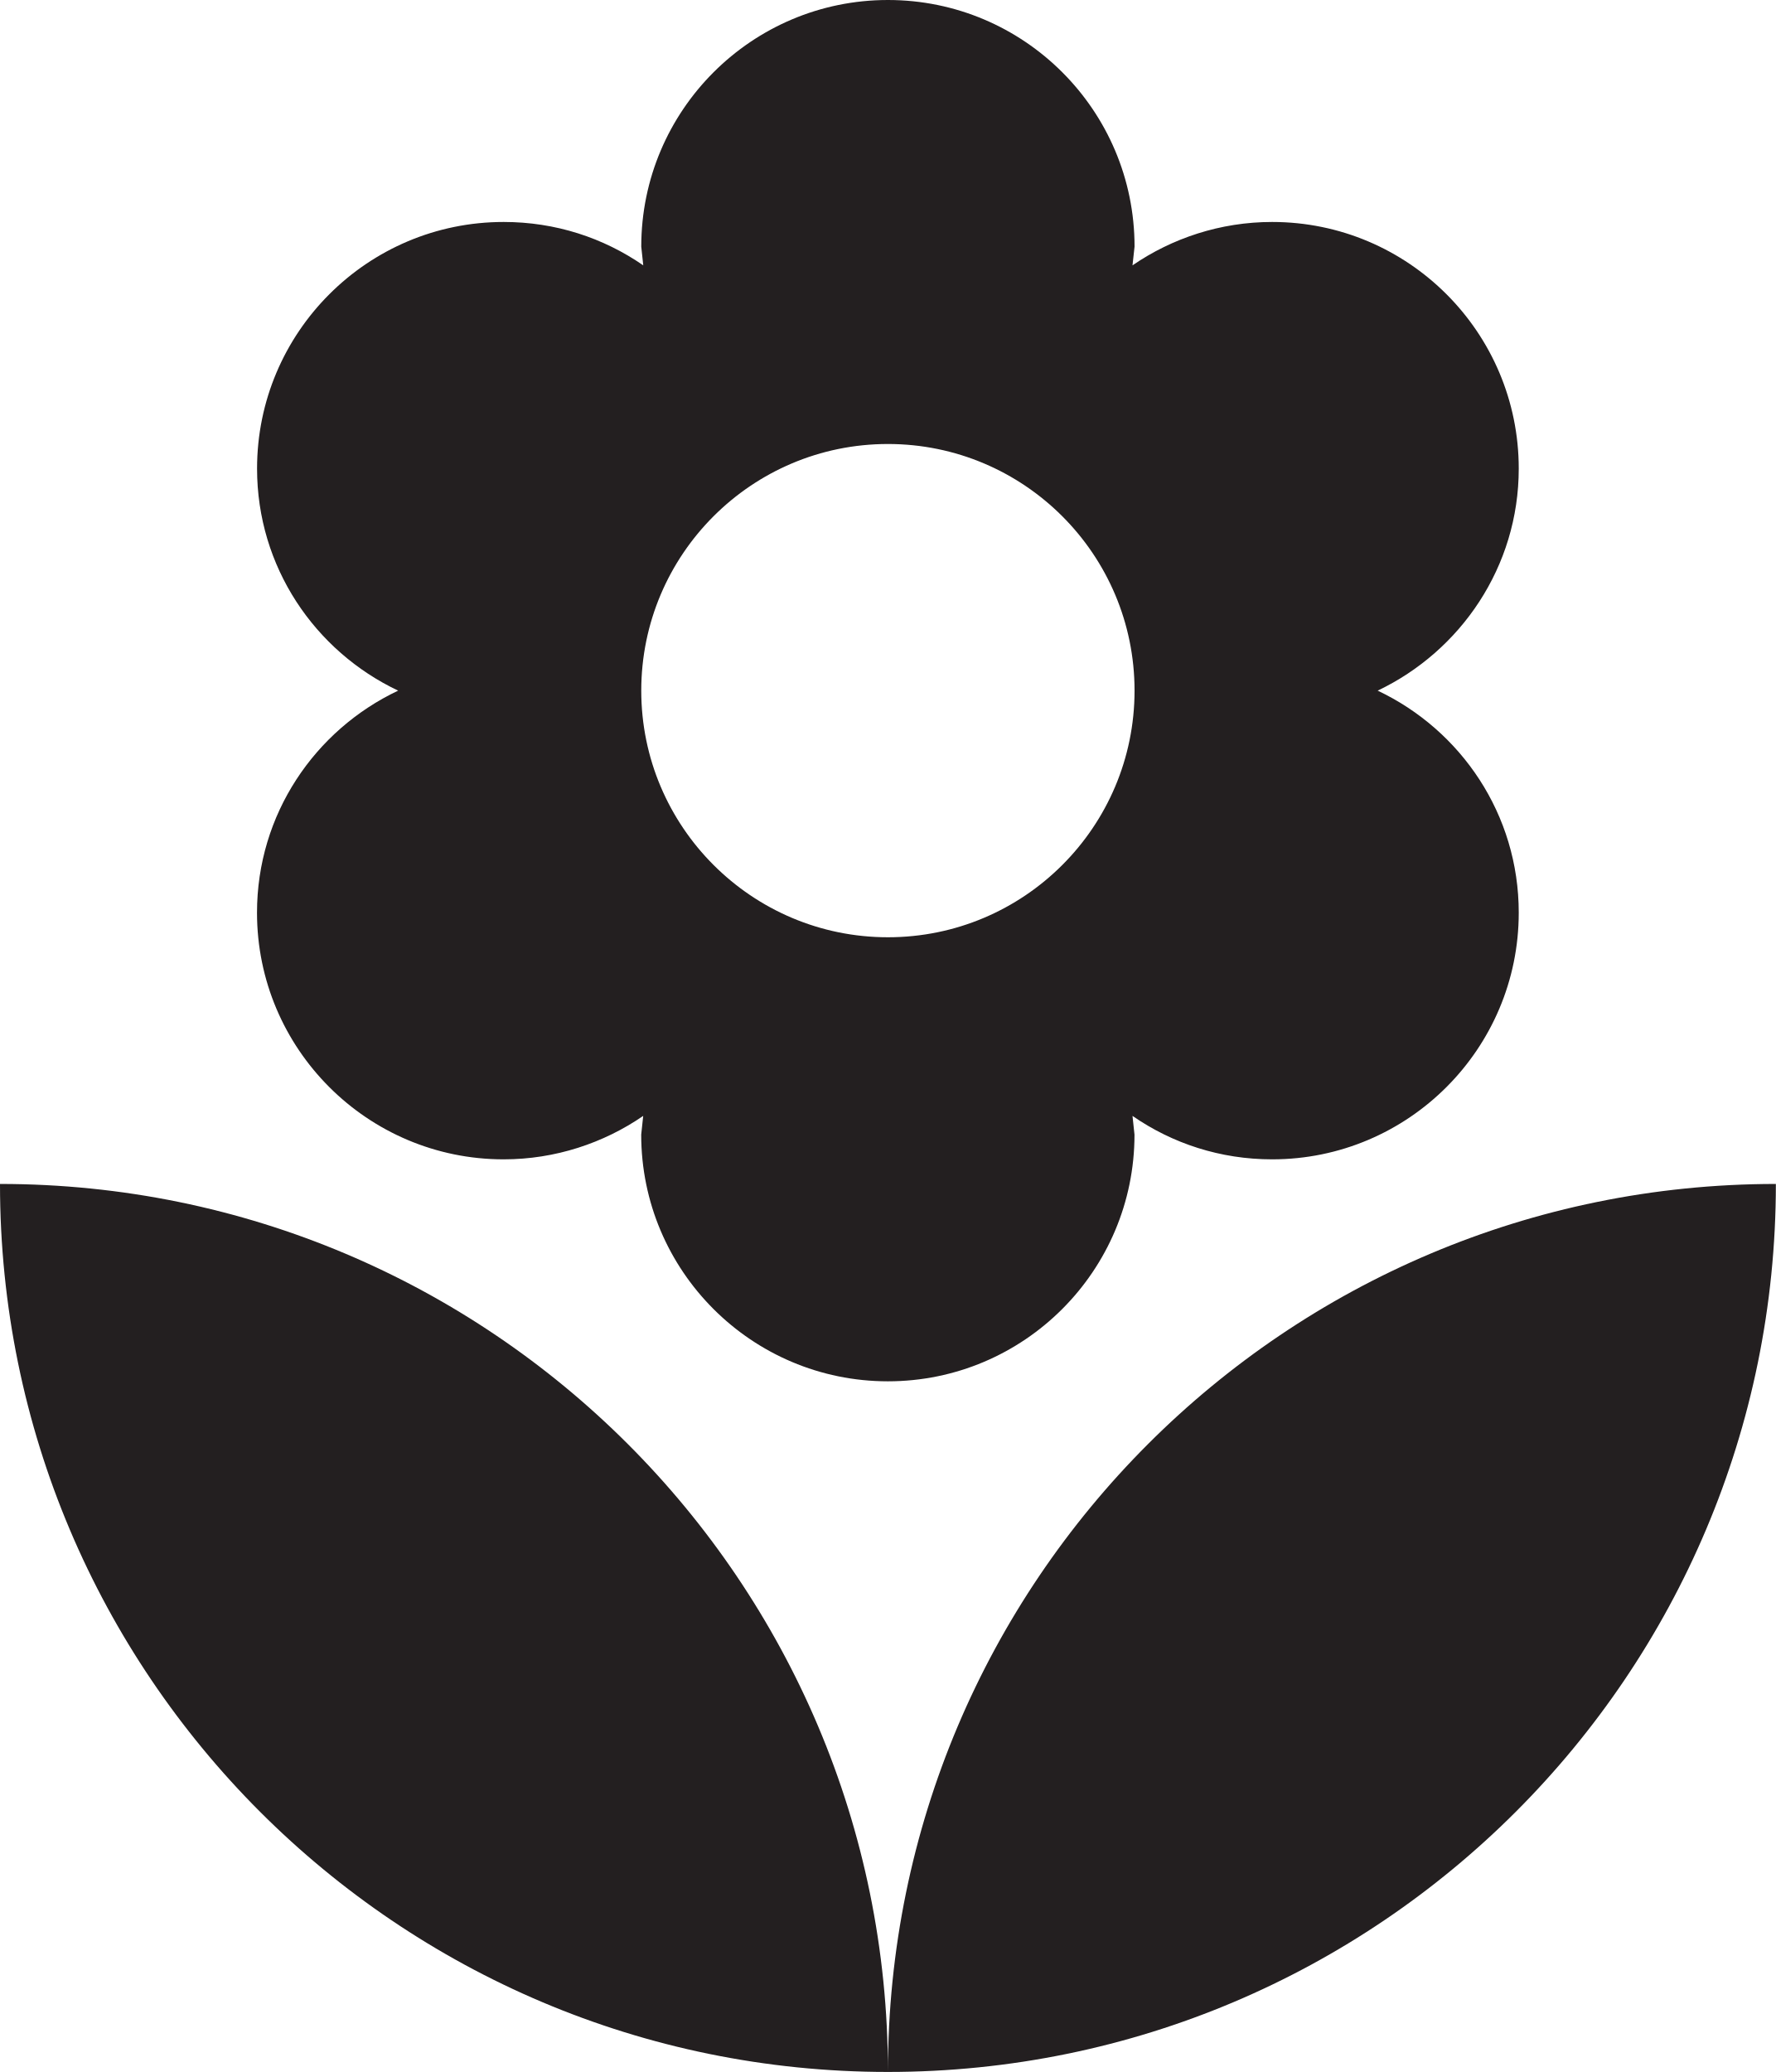
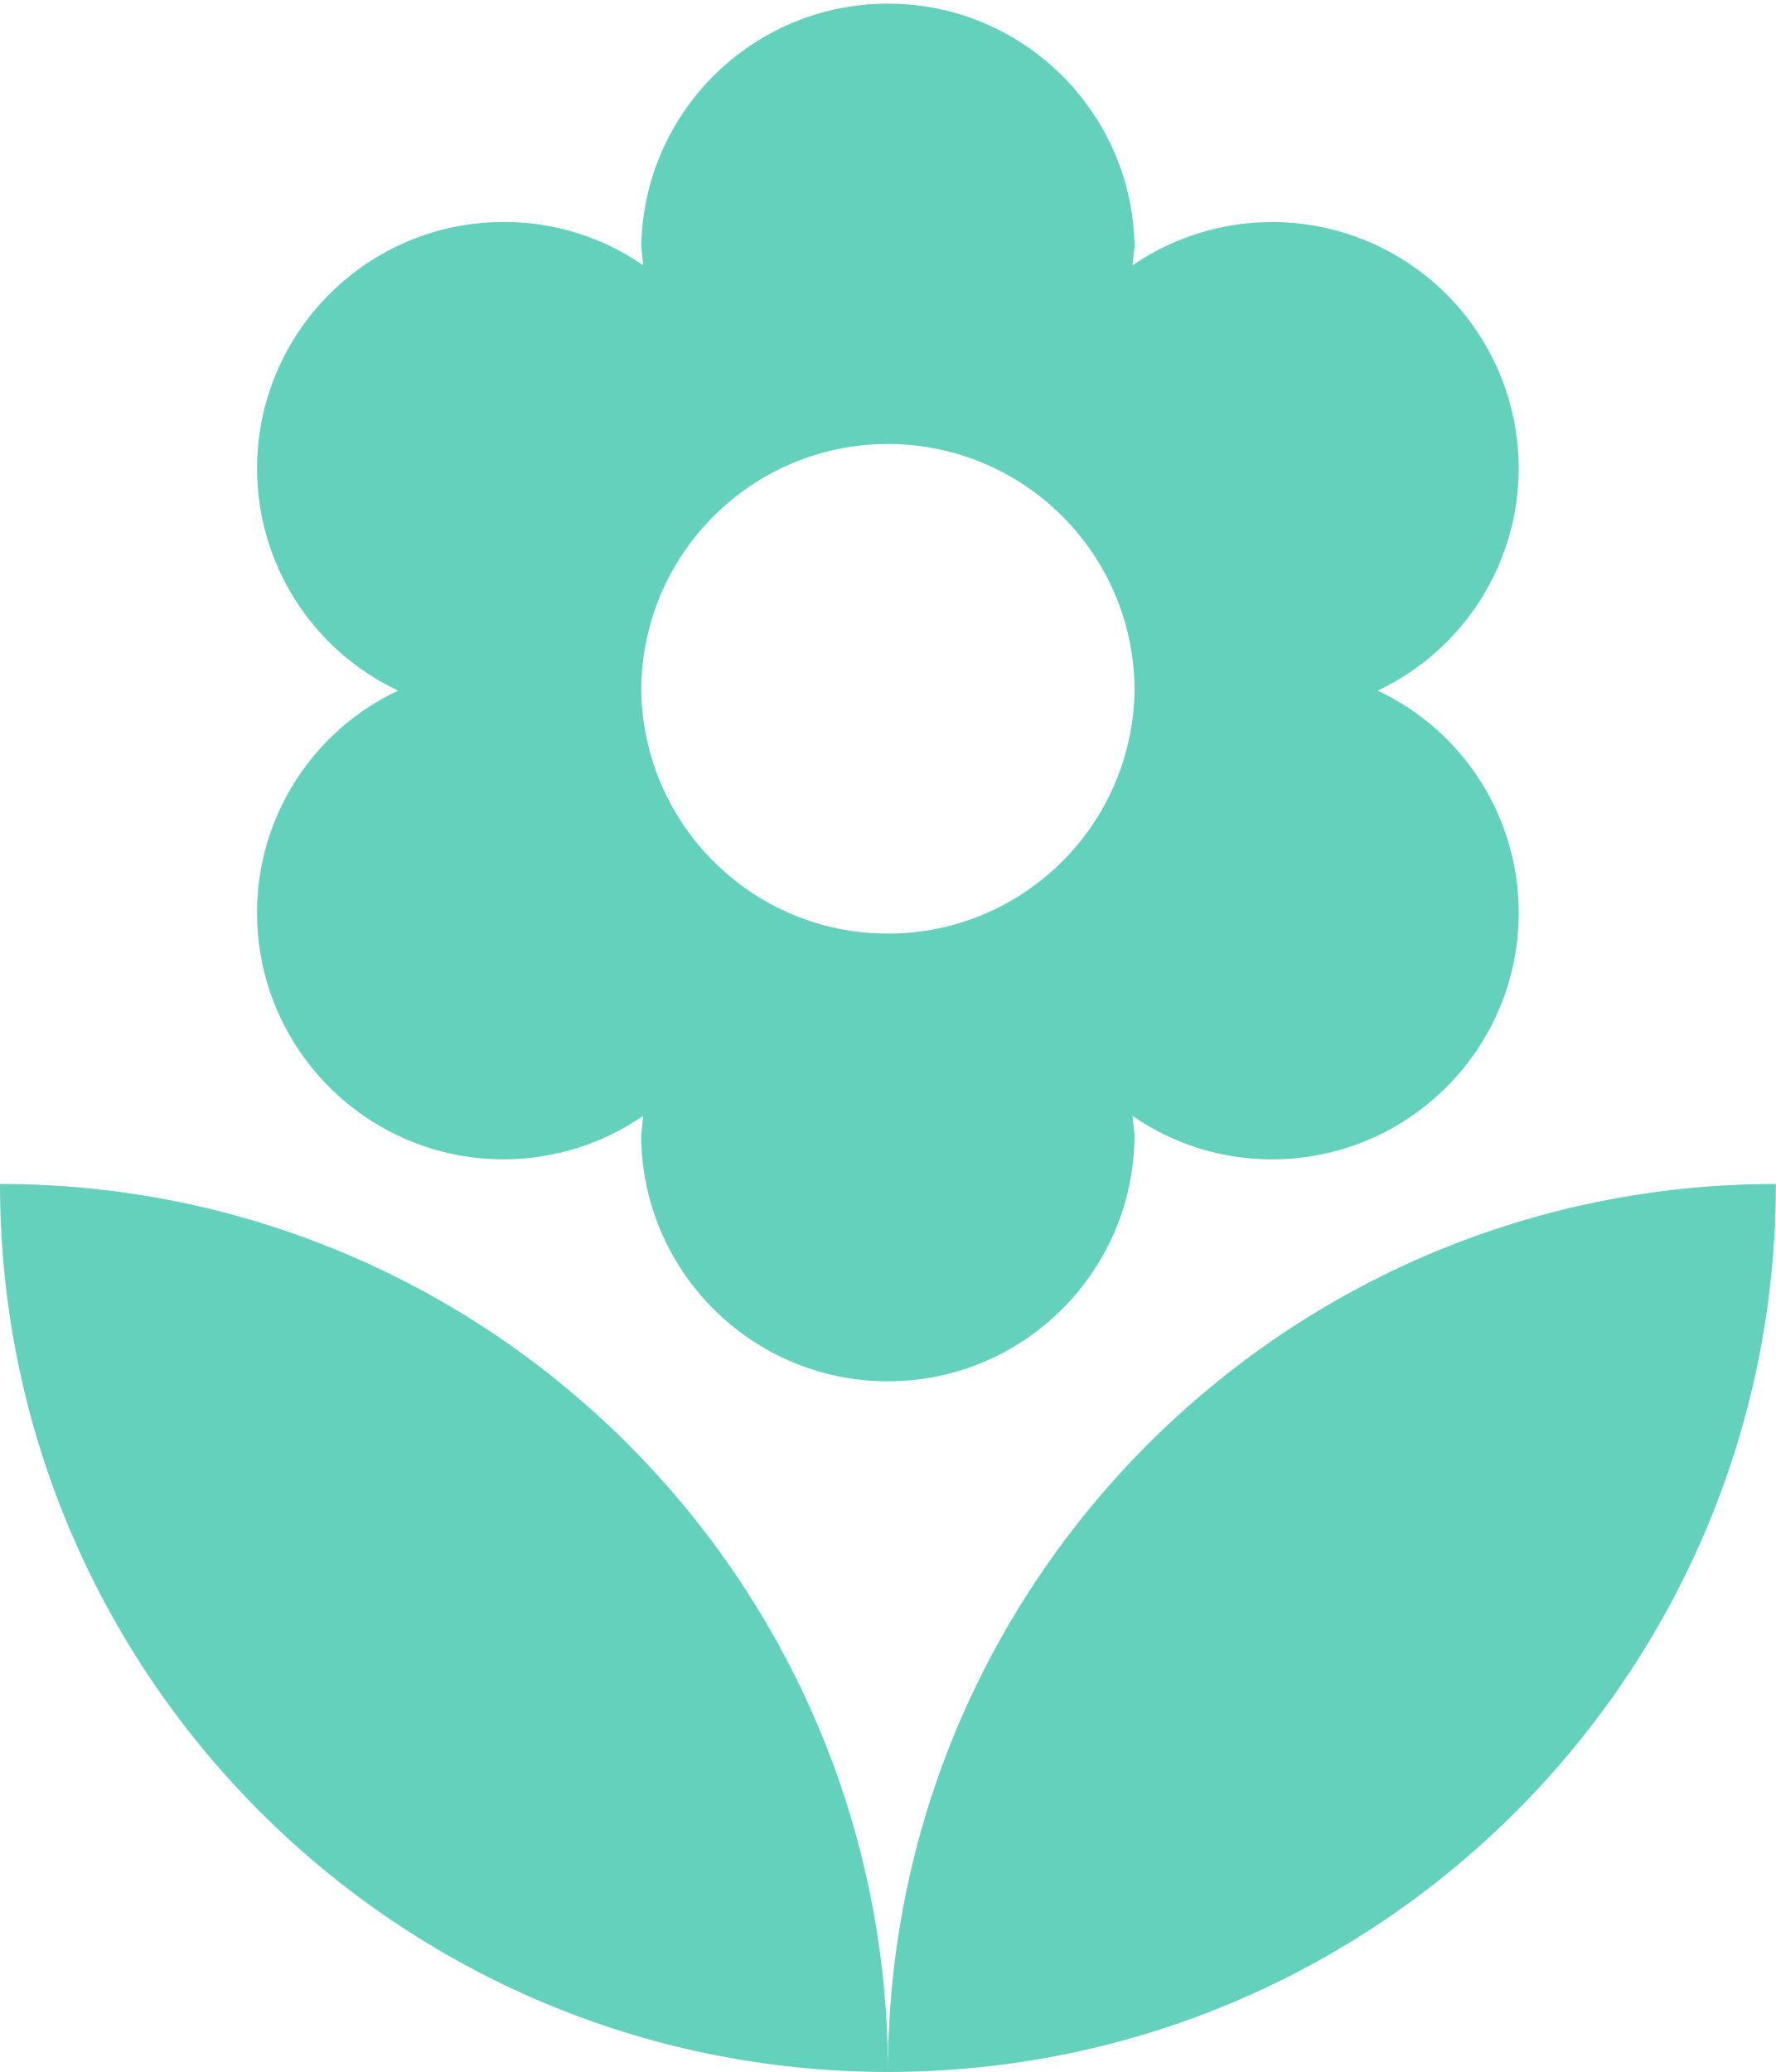
- <svg xmlns="http://www.w3.org/2000/svg" version="1.1" id="Layer_1" x="0px" y="0px" width="31.972px" height="37.301px" viewBox="8.014 4.35 31.972 37.301" enable-background="new 8.014 4.35 31.972 37.301" xml:space="preserve">
-   <path fill="#231F20" d="M24,41.65c8.827,0,15.986-7.159,15.986-15.986C31.158,25.664,24,32.822,24,41.65z M12.641,20.78 c0,2.451,1.989,4.441,4.44,4.441c0.932,0,1.803-0.294,2.513-0.782l-0.036,0.337c0,2.451,1.99,4.441,4.441,4.441 s4.44-1.99,4.44-4.441l-0.036-0.337c0.719,0.497,1.582,0.782,2.514,0.782c2.451,0,4.44-1.99,4.44-4.441 c0-1.768-1.038-3.286-2.54-3.997c1.492-0.71,2.54-2.229,2.54-3.997c0-2.451-1.989-4.44-4.44-4.44c-0.932,0-1.803,0.293-2.514,0.781 L28.44,8.79c0-2.451-1.989-4.44-4.44-4.44s-4.441,1.99-4.441,4.44l0.036,0.337c-0.719-0.497-1.581-0.781-2.513-0.781 c-2.451,0-4.44,1.99-4.44,4.44c0,1.768,1.039,3.286,2.54,3.997C13.68,17.494,12.641,19.012,12.641,20.78z M24,12.343 c2.451,0,4.44,1.989,4.44,4.44c0,2.451-1.989,4.44-4.44,4.44s-4.441-1.99-4.441-4.44C19.559,14.332,21.549,12.343,24,12.343z  M8.014,25.664c0,8.827,7.158,15.986,15.986,15.986C24,32.822,16.842,25.664,8.014,25.664z" />
+ <svg xmlns="http://www.w3.org/2000/svg" width="31.972" height="37.301" viewBox="8.014 4.35 31.972 37.301">
+   <path fill="#63d1bb" d="M24 41.65c8.827 0 15.986-7.159 15.986-15.986C31.158 25.664 24 32.822 24 41.65zM12.641 20.78a4.442 4.442 0 0 0 4.44 4.441c.932 0 1.803-.294 2.513-.782l-.036.337c0 2.451 1.99 4.441 4.441 4.441s4.44-1.99 4.44-4.441l-.036-.337a4.396 4.396 0 0 0 2.514.782c2.451 0 4.44-1.99 4.44-4.441a4.418 4.418 0 0 0-2.54-3.997 4.434 4.434 0 0 0 2.54-3.997 4.441 4.441 0 0 0-6.954-3.659l.037-.337a4.441 4.441 0 0 0-8.881 0l.036.337a4.392 4.392 0 0 0-2.513-.781 4.442 4.442 0 0 0-4.44 4.44 4.42 4.42 0 0 0 2.54 3.997 4.42 4.42 0 0 0-2.541 3.997zM24 12.343a4.441 4.441 0 0 1 4.44 4.44 4.441 4.441 0 0 1-8.881 0c0-2.451 1.99-4.44 4.441-4.44zM8.014 25.664c0 8.827 7.158 15.986 15.986 15.986 0-8.828-7.158-15.986-15.986-15.986z" />
</svg>
